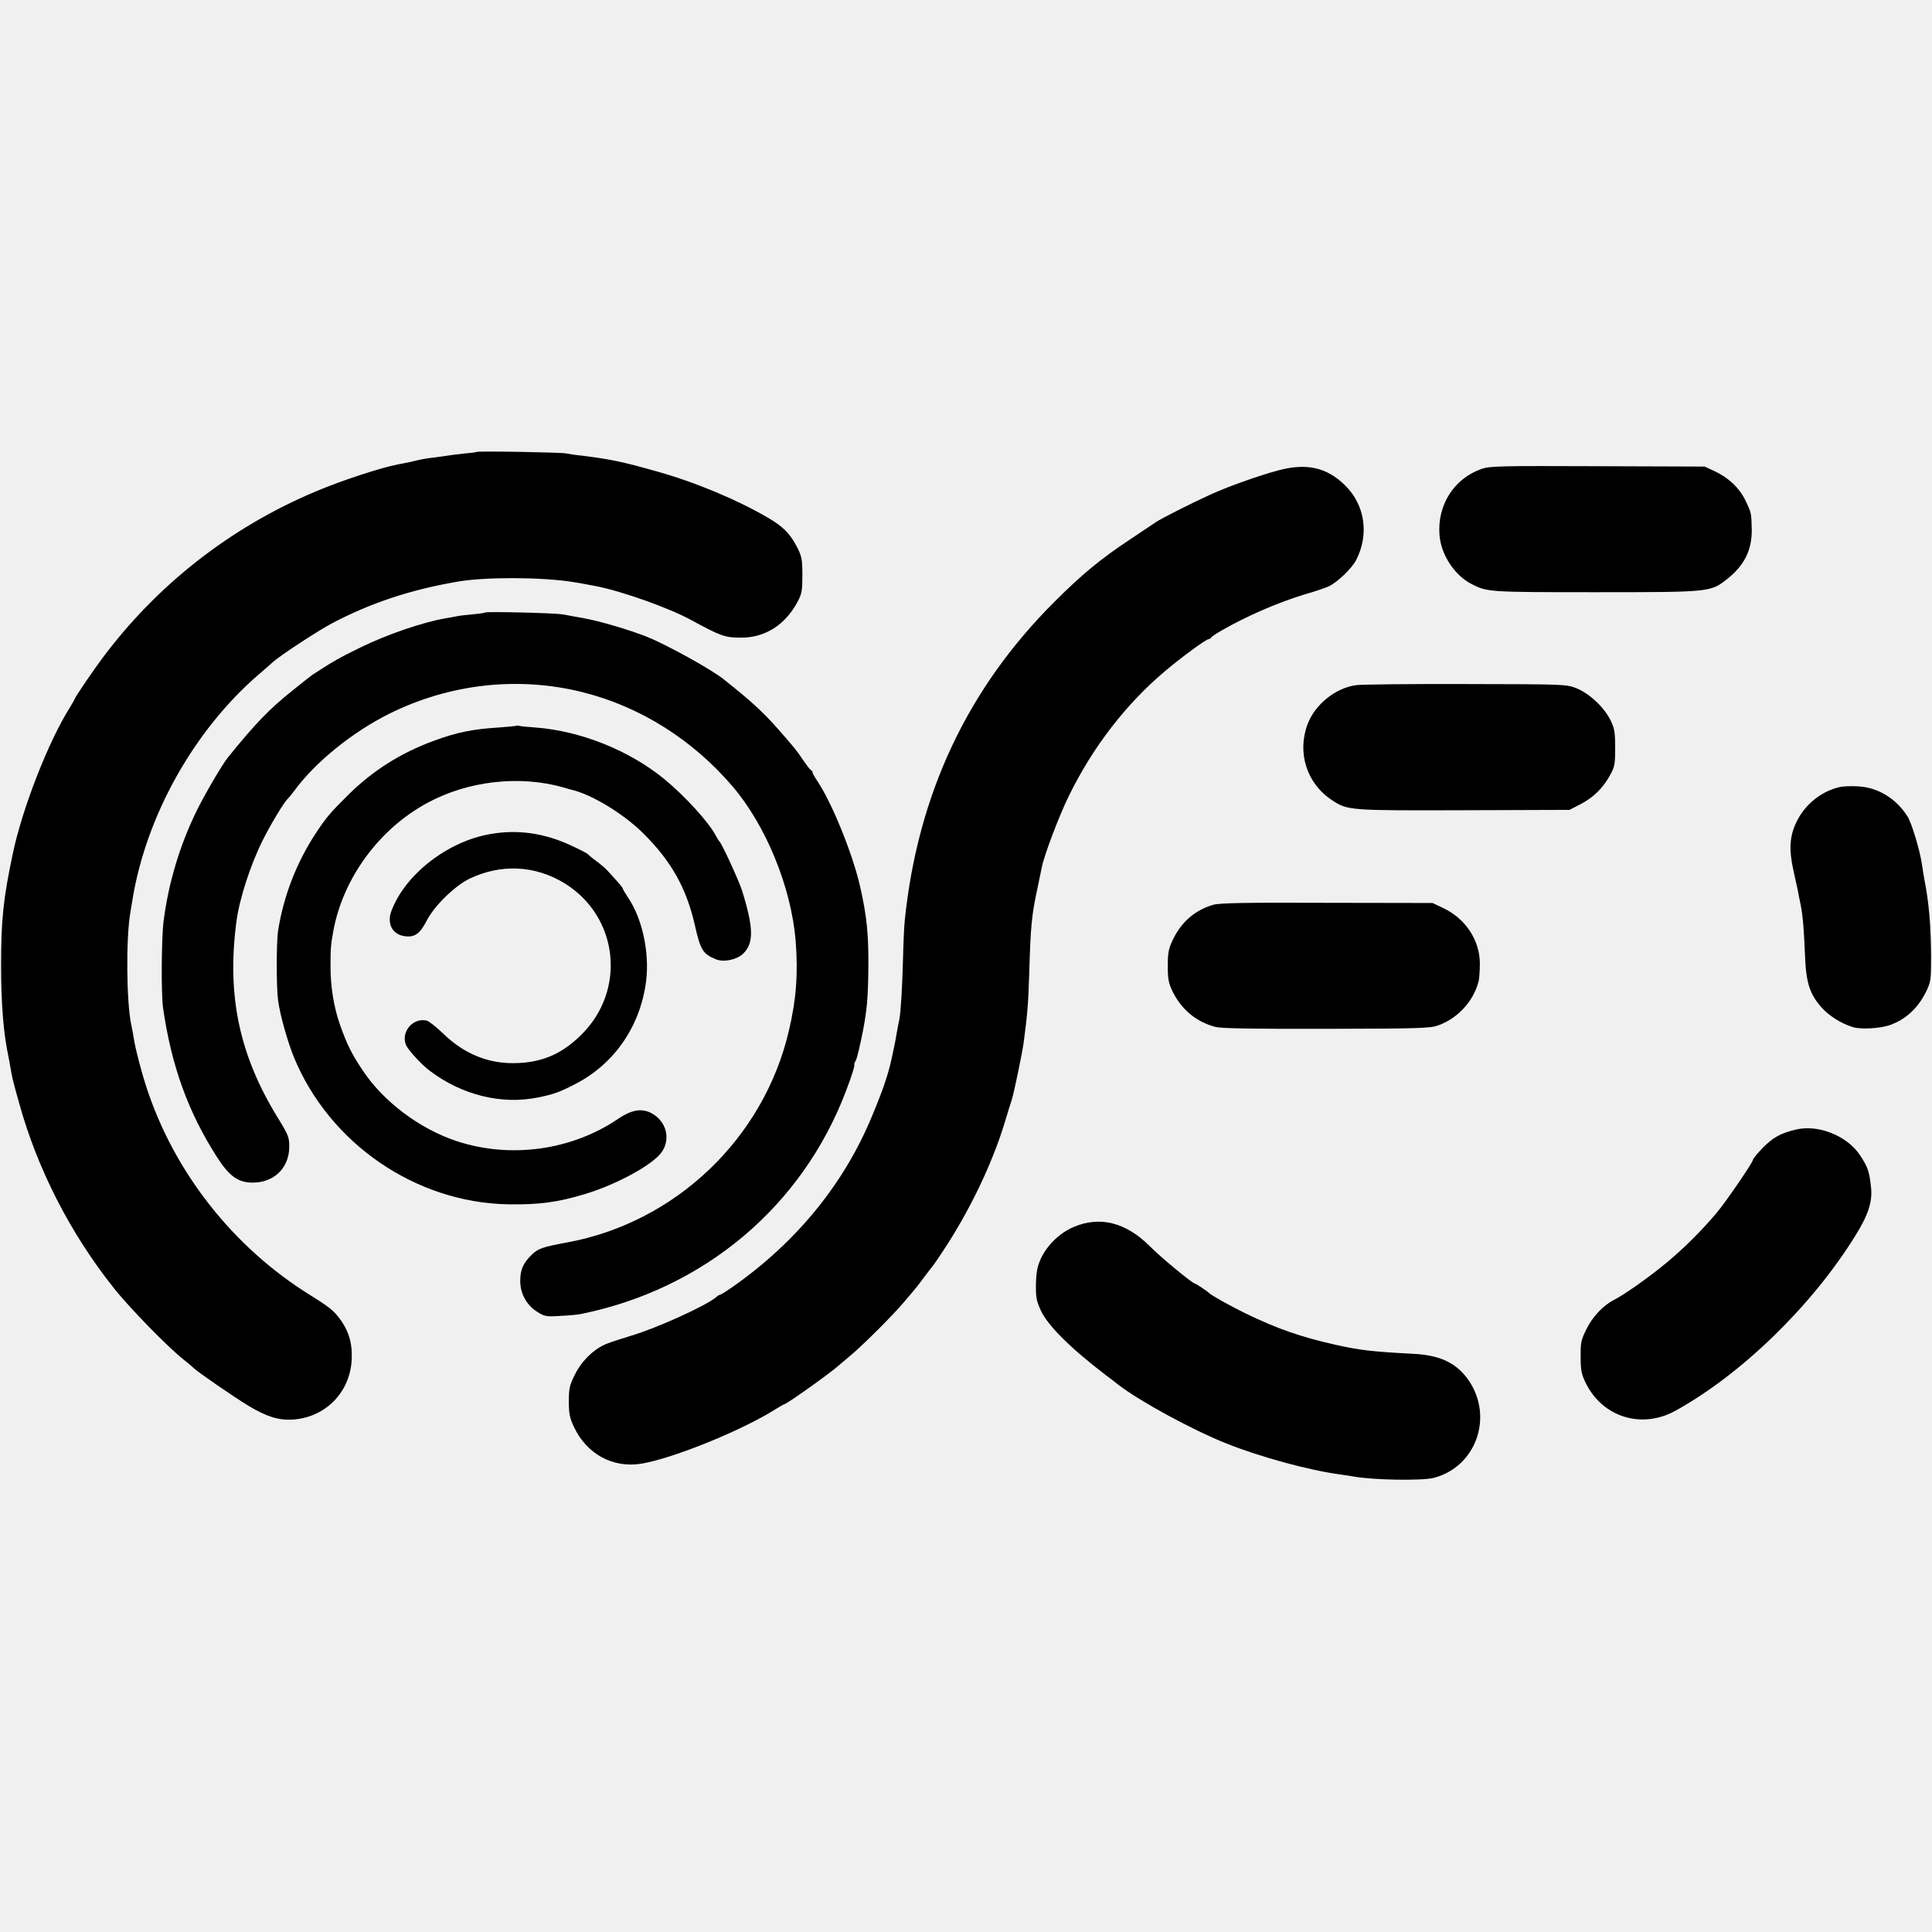
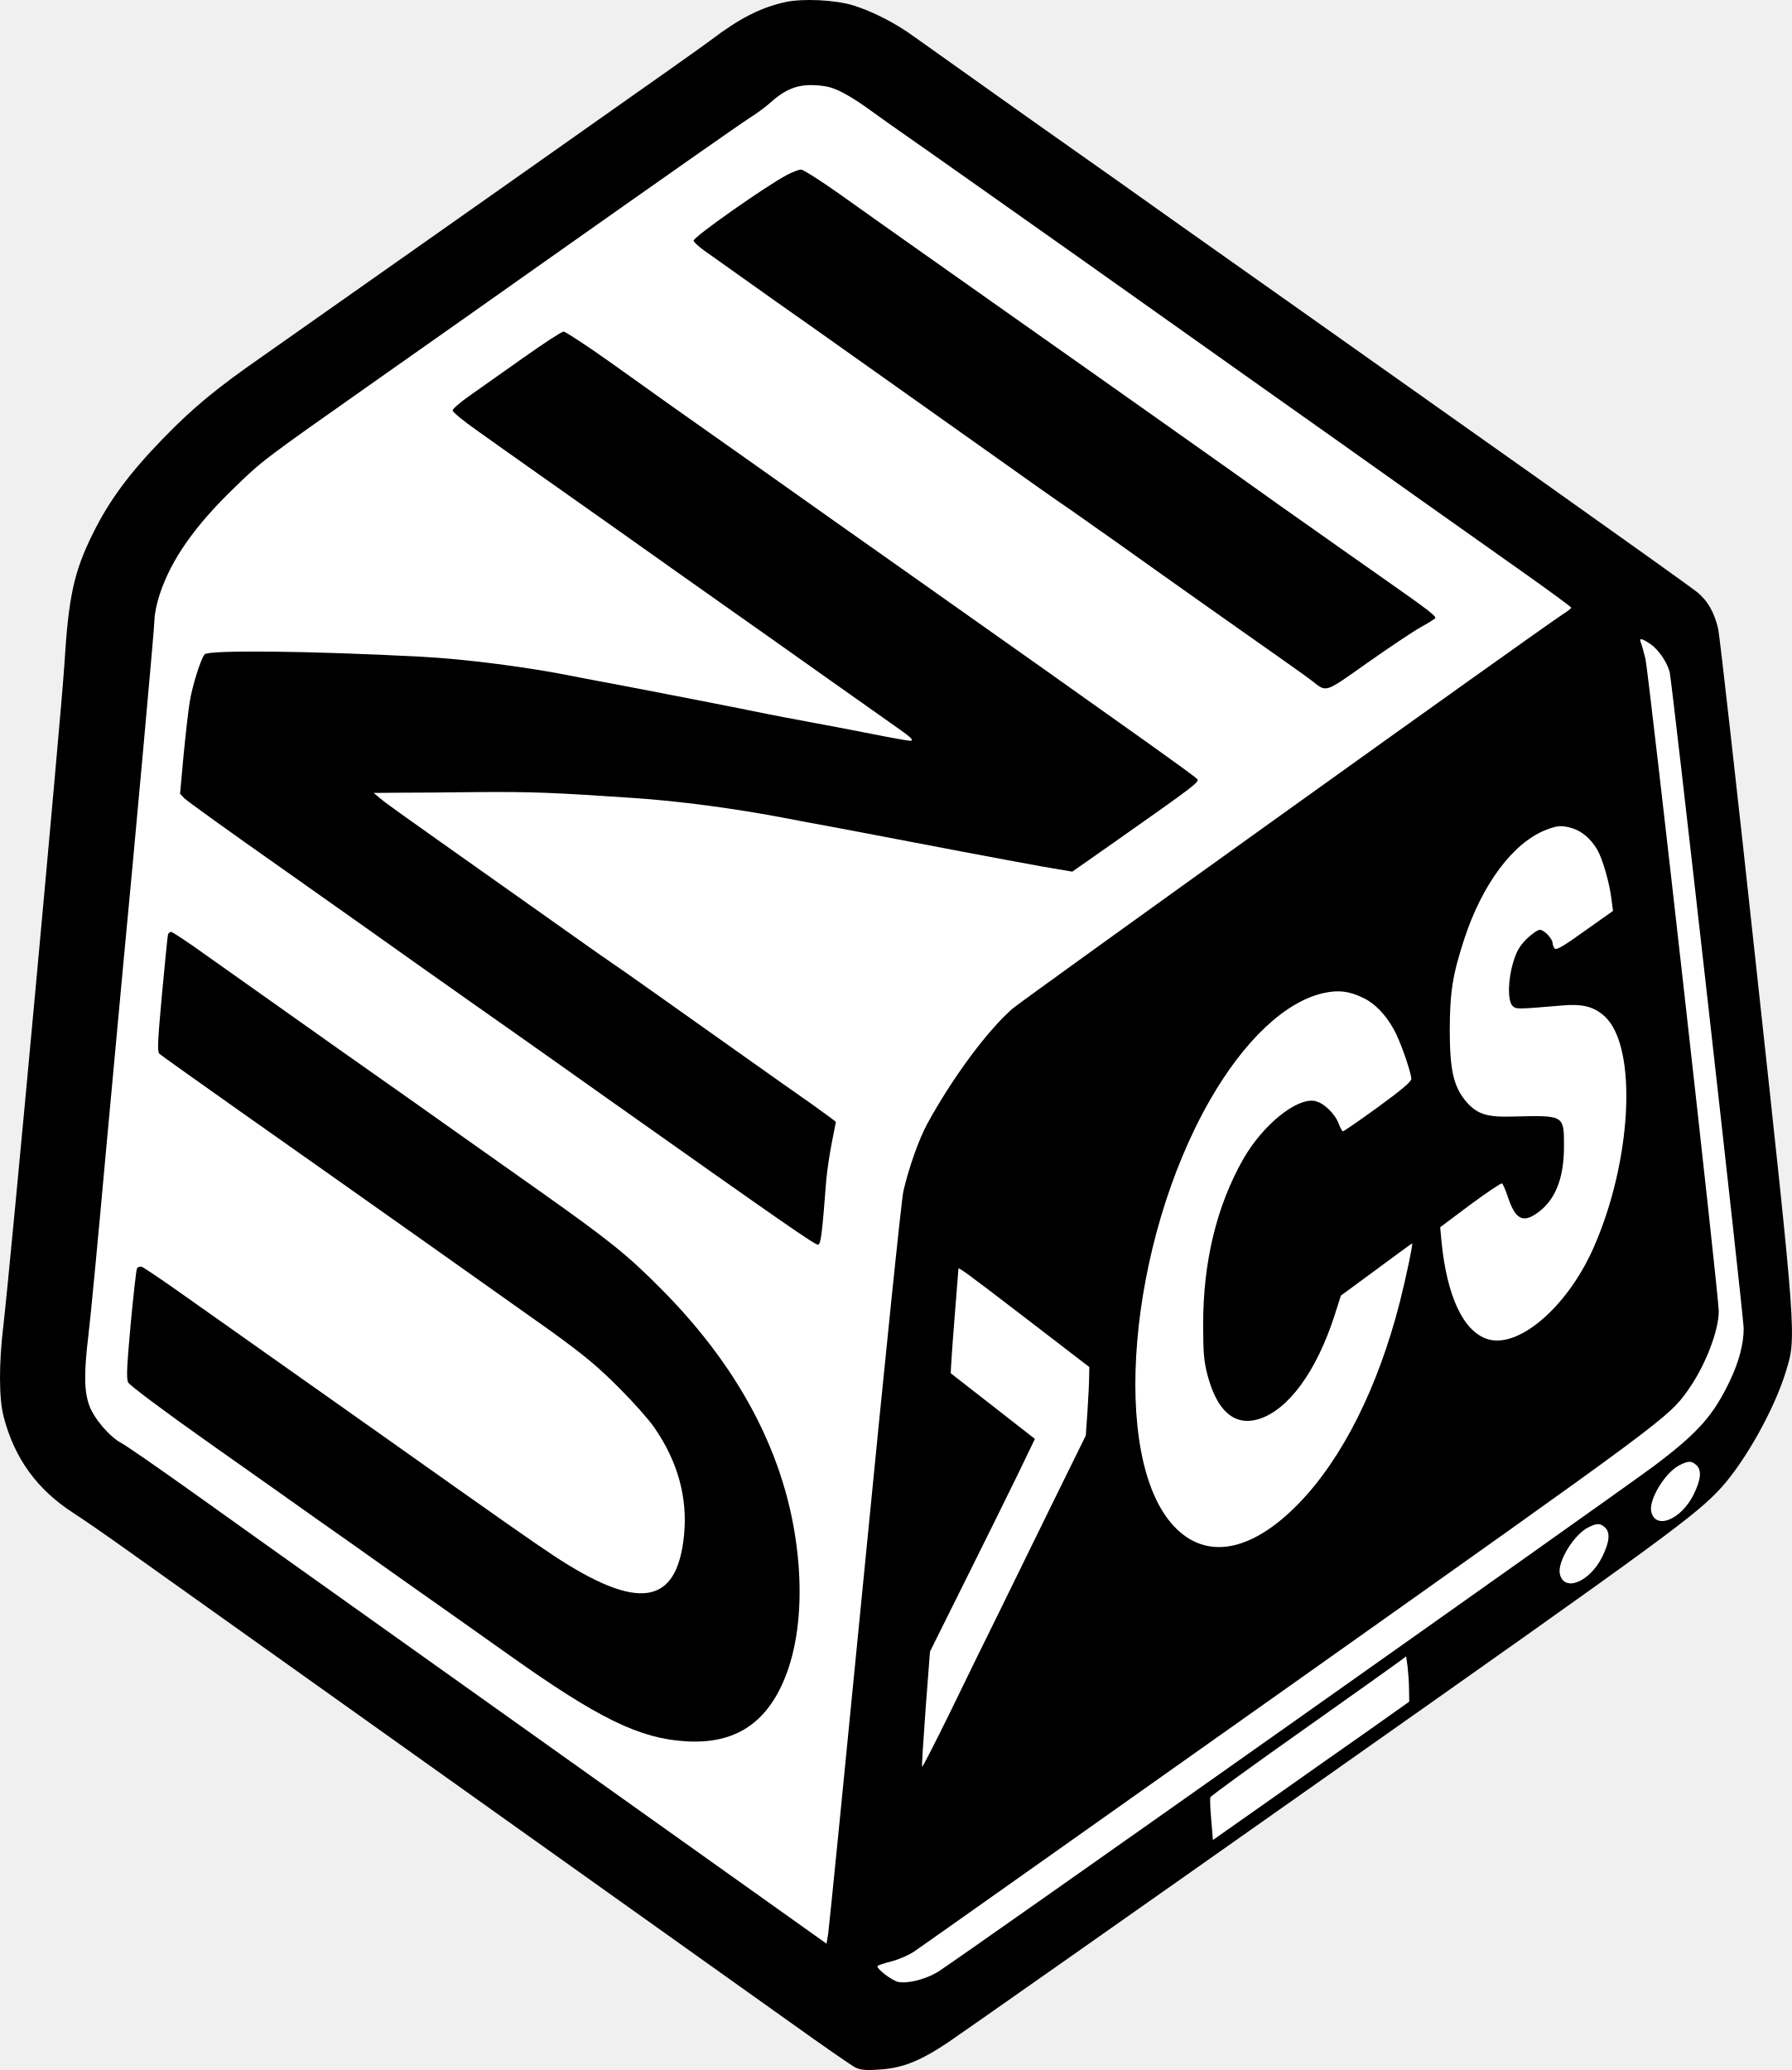
- <svg xmlns="http://www.w3.org/2000/svg" version="1" width="1410.667" height="1410.667" viewBox="0 0 1058 1058">
-   <path d="M260.9 247.5c-.2.2-3.4.6-7.1.9-3.7.4-7.5.9-8.6 1.1-1 .2-4.3.6-7.2 1-5.7.7-6.3.8-13 2.4-2.5.5-5.6 1.2-7 1.4-9.1 1.7-31.2 8.9-45.5 15-46.5 19.6-86.8 51.2-116.7 91.5-5 6.7-14.8 21.1-14.8 21.8 0 .2-1.2 2.3-2.6 4.6C26.5 406 12.2 442.7 7 467.5 1.7 492.6.6 503.9.6 529c0 20.6 1.3 36.7 3.9 49 .3 1.4.8 4 1.1 5.9 1 6.1 1.3 7.4 5 20.6 9.9 35.7 27.9 70.9 51.6 100.7 8.4 10.7 29.6 32.4 38.3 39.3 2.8 2.2 5.2 4.3 5.5 4.6 1.3 1.6 22.5 16.2 30 20.7 10 6 16.4 8 24 7.6 18.1-1 31.8-14.9 32.6-33 .4-8.2-1.3-14.6-5.6-20.9-3.9-5.6-6.1-7.4-17.5-14.5-41.6-25.9-73.8-66.6-89.1-113-2.9-8.8-6.1-21-7-26.6-.3-2.1-1-5.8-1.5-8.1-2.7-12.6-3-48.2-.4-62.3.1-.8.6-3.5 1-6 7.4-46 33.6-92.9 69-123.5 2.8-2.4 6.4-5.5 8-7 4.6-4 24.2-16.8 32-21 21.2-11.2 43-18.5 69.2-23 15-2.6 45.2-2.5 62.3.1 3.8.6 4.6.7 13.5 2.4 14.2 2.8 39.9 11.9 52.3 18.7 15.8 8.6 18.2 9.5 27 9.5 13.3 0 24.2-7 31-19.7 2.3-4.4 2.6-6.1 2.6-14.5s-.3-10.1-2.7-15c-3.9-7.6-7.6-11.5-16-16.4-17.1-10-40.1-19.6-61.2-25.5-19.2-5.4-25.1-6.6-41-8.6-3.3-.3-7.1-.9-8.5-1.2-2.8-.6-48.6-1.4-49.1-.8zM700 257.6c-10.6 2.8-28.2 9.1-37.5 13.4-10.5 4.8-26.3 12.8-29.3 14.8-1.5 1-7.9 5.3-14.2 9.5-16.2 10.7-26.5 19.2-41.5 34.2-47.7 47.5-74.9 105.5-82 174.2-.4 3.5-.8 13.1-1 21.5-.4 15.6-1.2 28.8-2 33-.3 1.2-.9 4.8-1.5 7.8-.5 3-1.1 6.4-1.4 7.5-.2 1.1-.9 4.2-1.5 7-1.9 8.5-4.8 16.9-10.6 30.8-15.2 36.8-41.2 68.7-75.7 93-3.7 2.6-7 4.7-7.4 4.7-.4 0-1.5.6-2.3 1.4-5.4 4.6-32.1 16.8-46.6 21.1-4.9 1.5-10.9 3.4-13.3 4.4-6.7 2.6-13.7 9.3-17.4 16.9-2.9 5.8-3.3 7.6-3.3 14.7 0 6.5.5 9 2.7 13.7 7 15.1 21.5 23 37.3 20.3 17.5-3 55.3-18.4 73.2-29.8 2.4-1.5 4.5-2.7 4.8-2.7 1.2 0 26.1-17.7 30.1-21.5.6-.5 3.6-3 6.5-5.5 6.9-5.8 23.1-22 28.9-28.9 2.5-2.9 5-5.9 5.5-6.5.6-.6 3.1-3.8 5.5-7.1 2.5-3.3 4.7-6.2 5-6.5.3-.3 2.6-3.7 5.2-7.6 14.6-22 26.8-47.3 33.9-70.3 1.6-5.3 3.3-11 3.9-12.6 1.3-4.1 5.6-24.9 6.5-31 2.1-15.7 2.6-21.5 3.1-37.8.8-26.9 1.3-32.3 4.6-47.6 1.1-5.1 2.1-10.2 2.3-11.1 1.3-6.7 9.6-28.6 15-39.5 13.1-26.6 31-49.8 52.5-68 9.3-7.8 22.5-17.5 23.9-17.5.5 0 1.1-.4 1.3-.8.4-1 8.6-5.8 17.8-10.3 11.1-5.5 23.3-10.3 33.5-13.4 5-1.4 10.8-3.4 12.9-4.3 4.5-1.9 12.8-9.8 15.2-14.4 7.3-14.1 4.9-30.3-6-41-9.9-9.8-21.1-12.4-36.6-8.2zM811.3 256.8c-15.1 5.3-24.3 19.8-23 36.2.8 10.8 8.3 22.2 17.7 26.9 8.4 4.3 9.1 4.4 67.4 4.4 63.2 0 63.3 0 72.4-7.2 9.5-7.5 13.6-15.9 13.5-27.1-.2-9.1-.2-9.2-3.6-16.2-3.3-6.7-9-12.1-16.6-15.7l-5.6-2.6-58.5-.2c-54.1-.2-58.9-.1-63.7 1.5z" />
-   <path d="M265.9 335.4c-.2.2-3.3.7-6.9 1-3.6.3-7.6.8-9 1.1-1.4.3-4.1.8-6 1.1-12.4 2.1-31.9 8.8-46.5 15.9-11.3 5.5-15.5 7.9-25.9 14.7-1.1.7-6.2 4.7-11.5 9-12.4 9.9-20.2 17.9-35.3 36.6-3.4 4.3-12.7 20.2-17.4 29.8-9.1 18.8-15.1 38.9-17.8 59.7-1.2 9.1-1.4 40.2-.3 47.7 4.6 31.9 13.8 57.1 29.5 81.6 6.4 10 11.1 13.6 18.3 14 12.4.6 21.3-7.6 21.3-19.7 0-5.1-.5-6.4-6.1-15.5-21.3-34.5-28.2-67.3-22.8-107.9 1.6-12.3 7.7-31 14.4-44.4 4-8.1 11.7-20.9 13.6-22.6.6-.6 2.3-2.6 3.7-4.5 11.3-15.5 31.8-32.1 51.9-42.1 33.1-16.5 70.8-20.7 106.1-11.8 31.4 7.9 60.2 26 82.1 51.7 18.2 21.4 31.9 54.9 34.4 84.2 1.4 18.1.4 32.1-3.7 49.5-13.8 59-62.1 105-121.5 115.9-13.5 2.5-15.8 3.3-19.4 6.8-4.5 4.4-6.1 7.9-6.2 13.7-.2 7.1 3.2 13.5 9 17.3 4.4 2.8 5 2.9 13.1 2.4 4.7-.2 9.9-.7 11.5-1.1 67.3-13.8 120.9-59 144.8-122.1 3.2-8.4 5-14.1 4.5-14.6-.1-.2.4-1.3 1-2.4.6-1.2 2.3-8.4 3.8-16 2.1-11.2 2.7-17.5 2.9-31.9.3-20.2-.7-30.5-4.6-47.5-4.1-17.8-15.5-45.8-23.5-57.6-1.3-1.9-2.4-3.9-2.4-4.4 0-.4-.4-1-.8-1.2-.5-.2-2.3-2.5-4.2-5.3-4.2-6.2-4.9-6.9-13.6-16.9-8.5-9.7-15.8-16.3-30.1-27.6-7-5.6-31-18.8-41.8-23.2-9.9-3.9-26.1-8.7-35-10.3-2.2-.4-5-.9-6.2-1.1-1.3-.3-3.8-.7-5.5-1-4.2-.7-41.3-1.6-41.9-1zM742.6 375.2c-11.4 1.6-22.5 10.6-26.6 21.5-5.8 15.7-.3 32.6 13.6 41.6 8.4 5.5 9.3 5.6 72.1 5.4l57.8-.2 6.2-3.2c7-3.7 12.1-8.7 16-15.8 2.5-4.5 2.8-5.9 2.8-15 0-8.6-.4-10.7-2.5-15-3.5-7.2-11.7-14.8-18.7-17.6-5.7-2.2-6.3-2.2-60.8-2.3-30.3-.1-57.2.2-59.9.6z" />
-   <path d="M282.8 397.4c-.1.2-4.6.6-9.8 1-14.5.9-23 2.7-35.5 7.3-18 6.6-33.2 16.2-46.5 29.3-10.2 10.1-12.1 12.3-18.2 21.5-10.4 15.9-17.5 34.1-20.5 53.1-1 6.4-1 31.3 0 38.4 1.1 8 5.2 22.5 8.7 31.1 19.5 47.1 66.5 79.4 117 80.4 17.1.3 27.4-1.1 42.3-5.6 15.9-4.8 33.8-14.2 40.6-21.2 6.4-6.7 5.1-17.1-2.8-22.3-5.8-3.8-11.6-3.1-19.6 2.3-25.5 17.3-59 21.9-88.4 12.2-20.4-6.7-40.4-21.9-51.6-38.9-6.2-9.4-8.4-13.9-12.2-24.5-3.5-9.8-5.4-21.4-5.3-33 0-9.4.2-11.4 1.6-19 5.4-28.8 25.1-55.6 51.4-69.8 22.3-12.1 50.5-15.3 74.5-8.5 2.2.7 4.2 1.2 4.5 1.3 10.7 2.4 28.3 13 39.1 23.7 15.4 15.2 23.8 30.1 28.4 50.4 3.1 13.7 4.4 15.8 11.5 18.7 4.2 1.8 11.3.3 14.8-2.9 6.1-5.7 6-14.1-.5-34.9-1.6-5-11-25.6-12.2-26.5-.3-.3-1.2-1.7-2-3.2-3.8-7.4-17-21.9-28.6-31.4-19.2-15.6-45.6-26.1-70.1-28-4.4-.3-8.4-.7-9.1-.9-.6-.2-1.3-.2-1.5-.1zM1007.5 431c-10.2 2.3-19.3 9.7-23.8 19.3-3.7 7.6-4.1 15.1-1.6 26.3 1.1 4.9 2.2 10 2.5 11.4.2 1.4.9 4.8 1.5 7.6 1.2 6.2 1.8 13.5 2.4 28.6.6 14.1 2.6 20.2 9 27.5 4.1 4.6 10.9 8.9 17.3 10.8 4.3 1.3 14.6.7 19.7-1 9-3.1 15.7-9.2 20.3-18.5 2.5-5.2 2.7-6.3 2.7-19-.1-16.6-1.1-29.4-3.6-42-.5-3-1.2-6.9-1.4-8.6-1.1-7.7-5.6-22.6-7.9-26.3-6.4-10-16.3-16-27.5-16.5-3.6-.2-7.9 0-9.6.4z" />
-   <path d="M268.8 456.7c-23.5 3.9-46.8 22-54.4 42-2.7 7.1.4 13.1 7.4 14 5.3.7 8.2-1.4 11.8-8.4 4.1-8.1 15.3-19.1 23.5-23.1 17.1-8.2 35.8-7.4 51.9 2.4 29.6 18.1 34.2 58.3 9.5 82.9-11 11-22.4 15.7-37.7 15.7-14.1 0-26.8-5.3-37.9-16-3.8-3.7-7.9-6.9-9.2-7.3-7.6-1.8-14.4 6.3-11.3 13.5 1.2 2.7 8.7 10.9 13.1 14.1 17.7 13.3 39.2 18.5 59.1 14.5 8.4-1.7 11.9-2.9 20.7-7.5 21.2-11 35.3-31.5 38.5-56 2-15.6-2-34.5-10-46.2-1.5-2.3-2.8-4.4-2.8-4.8 0-.5-2.5-3.4-8.5-9.9-1.1-1.2-3.8-3.5-6-5.1-2.2-1.6-4.2-3.3-4.5-3.7-.3-.4-4.5-2.6-9.3-4.8-14.3-6.7-29.1-8.9-43.9-6.3zM664.3 495.5c-10.1 3-17.6 9.6-22.2 19.5-2.2 4.6-2.6 6.9-2.6 14 0 7.2.4 9.3 2.7 14.1 4.9 9.9 13.2 16.7 23.6 19.3 3.4.8 20.9 1.1 60.7 1 50.3-.1 56.5-.3 60.9-1.8 11-3.9 19.8-13.6 22.4-24.6.3-1.4.6-5.7.6-9.5-.1-12.8-8-24.6-20.2-30.3l-5.7-2.7-58-.1c-44.5-.2-59 .1-62.2 1.1zM983.4 618.6c-8.2 1.9-12.5 4.3-18.1 10-2.9 3-5.3 5.9-5.3 6.4 0 1.5-15.3 23.8-20.2 29.5-8.5 10-17.5 18.9-26.7 26.6-9.3 7.8-23.7 18-29.5 20.9-5.7 2.9-11.5 9.1-14.8 15.8-3 6-3.3 7.5-3.2 15.3 0 7.3.4 9.4 2.8 14.3 9.2 18.7 30.7 25.4 49.2 15.1 36-19.9 74.4-57.2 98.1-95.3 7.4-11.8 9.8-19.1 8.9-27.1-.9-8.5-1.7-11-6.1-17.6-7.1-10.6-22.9-16.9-35.1-13.9zM588 671.9c-7.6 3.2-14.4 9.8-17.9 17.1-2 4.4-2.6 7.2-2.8 14-.1 7.5.2 9.2 2.7 14.7 3.8 8.2 16 20.4 35.5 35.3 2.2 1.6 5.3 4 6.9 5.3 12 9.2 40.3 24.6 59 32.1 18.7 7.5 45.6 14.8 62.9 17.1 2.7.4 5.6.8 6.5 1 10.6 2 37.8 2.5 44.4.8 22.8-5.9 32.7-32.8 19.4-52.9-6.5-9.7-15.5-14.2-30.1-15-23.4-1.2-29.7-2-43.3-5-18.6-4.2-31.7-8.7-49.2-17.2-8.4-4.1-18.6-9.8-20-11.2-1.1-1.1-7-5-7.5-5-1.3 0-18.9-14.5-24.9-20.6-13-13-27.3-16.6-41.6-10.5z" />
+ <svg xmlns="http://www.w3.org/2000/svg" version="1.0" width="862.613pt" height="996.569pt" viewBox="0 0 862.613 996.569" preserveAspectRatio="xMidYMid" id="svg12">
+   <defs id="defs16" />
+   <g transform="matrix(0.1,0,0,-0.1,-85.62419,1004.641)" fill="#000000" stroke="none" id="g10">
+     <path style="font-variation-settings:normal;opacity:1;vector-effect:none;fill:#ffffff;fill-opacity:1;stroke:none;stroke-width:0.75;stroke-linecap:butt;stroke-linejoin:miter;stroke-miterlimit:4;stroke-dasharray:none;stroke-dashoffset:0;stroke-opacity:1;-inkscape-stroke:none;stop-color:#000000;stop-opacity:1" d="M 87.4,701.5 523.104,1009.195 914.198,735.306 940.905,678.63 895.692,325.706 481.157,39.48 164.087,257.851 129.542,340.511 Z" id="path854" transform="matrix(10,0,0,-10,0,10240)" />
+     <path d="m 4635,10036 c -117,-26 -221,-79 -356,-182 -30,-23 -277,-198 -549,-389 -272,-192 -706,-498 -965,-680 -258,-182 -549,-386 -645,-454 -223,-155 -332,-245 -478,-395 -164,-169 -260,-299 -339,-459 -91,-184 -117,-302 -137,-632 -15,-238 -260,-2895 -293,-3175 -23,-194 -22,-355 1,-445 52,-200 161,-350 336,-463 47,-30 168,-114 270,-187 169,-120 517,-368 2310,-1645 327,-233 720,-513 872,-621 152,-109 291,-205 309,-215 27,-13 50,-16 119,-11 111,7 194,40 329,130 57,38 867,607 1800,1265 1662,1171 1806,1276 1927,1411 115,129 252,375 306,551 53,171 54,150 -141,1945 -94,869 -177,1605 -184,1635 -19,79 -50,133 -99,174 -24,20 -356,257 -738,528 -382,270 -879,622 -1105,782 -225,159 -516,365 -645,456 -129,92 -455,323 -725,513 -269,191 -521,370 -560,398 -86,63 -197,120 -290,149 -87,27 -244,35 -330,16 z m 277,-435 c 34,-17 88,-52 122,-77 34,-25 162,-116 286,-202 124,-87 459,-324 745,-526 286,-203 682,-484 880,-624 198,-140 520,-368 715,-507 195,-138 446,-316 558,-395 111,-79 202,-146 202,-149 0,-3 -17,-17 -38,-30 -113,-73 -2597,-1854 -2651,-1900 -121,-105 -289,-332 -410,-553 -41,-75 -89,-210 -116,-326 -9,-37 -92,-845 -185,-1797 C 4927,1564 4847,763 4843,737 l -8,-48 -55,39 c -110,78 -943,671 -1260,897 -179,127 -577,411 -885,630 -308,219 -695,495 -860,613 -164,117 -316,222 -336,232 -54,28 -131,118 -153,180 -25,69 -26,156 -4,340 10,80 47,471 83,870 37,399 73,793 81,875 55,575 154,1662 154,1700 0,26 12,81 26,123 55,165 167,325 355,507 139,135 132,130 679,515 245,172 596,420 780,550 629,444 975,687 1030,722 30,19 69,48 85,62 81,74 139,97 228,92 52,-3 83,-11 129,-35 z M 8802,6945 c 38,-26 81,-89 92,-136 12,-52 356,-3103 356,-3158 0,-73 -22,-158 -64,-247 -81,-172 -155,-255 -366,-414 C 8638,2854 5450,601 5371,553 c -60,-36 -146,-58 -192,-48 -29,7 -99,59 -99,75 0,4 29,14 65,23 36,9 87,31 113,49 26,17 839,593 1807,1278 1812,1284 1823,1291 1917,1424 82,115 148,285 148,380 0,75 -337,3070 -353,3141 -8,33 -18,68 -22,78 -10,24 4,21 47,-8 z m -380,-885 c 48,-14 92,-51 123,-104 26,-45 60,-162 69,-243 l 7,-52 -137,-97 c -107,-77 -138,-94 -145,-83 -5,8 -9,19 -9,25 0,21 -41,64 -61,64 -11,0 -39,-20 -64,-44 -33,-33 -49,-60 -64,-111 -26,-84 -28,-186 -4,-211 18,-17 18,-17 243,2 95,8 149,-6 200,-52 161,-146 133,-700 -56,-1122 -127,-282 -361,-481 -509,-432 -115,38 -194,206 -220,472 l -6,66 144,108 c 80,59 149,105 153,103 5,-2 18,-32 29,-66 35,-104 70,-125 136,-80 90,60 134,167 134,324 0,152 2,150 -245,144 -126,-4 -173,11 -226,72 -61,72 -79,153 -79,347 1,183 14,264 70,436 87,265 235,463 393,525 55,21 74,23 124,9 z M 7417,5243 c 56,-26 108,-79 149,-153 29,-50 84,-207 84,-238 0,-13 -47,-53 -161,-136 -88,-64 -164,-116 -168,-116 -4,0 -13,16 -20,35 -18,50 -73,103 -116,111 -88,16 -250,-116 -343,-278 -129,-226 -195,-498 -194,-803 0,-131 4,-174 21,-239 46,-174 130,-246 245,-212 143,43 279,229 366,498 l 31,97 170,125 c 93,69 171,126 173,126 5,0 -29,-163 -59,-281 -105,-412 -277,-755 -488,-972 -228,-234 -446,-273 -600,-108 -308,329 -220,1363 173,2050 166,290 365,477 550,517 69,15 121,9 187,-23 z m -1623,-1543 306,-235 -1,-50 c 0,-27 -4,-102 -8,-165 l -8,-115 -133,-270 c -73,-148 -193,-394 -267,-545 -75,-151 -191,-389 -259,-529 -69,-140 -126,-252 -129,-250 -2,3 6,128 17,279 l 21,275 174,350 c 96,193 210,423 253,512 l 78,162 -201,157 c -111,87 -203,158 -204,159 -1,1 6,113 17,251 11,137 20,251 20,252 0,9 36,-17 324,-238 z m 3228,-707 c 27,-24 22,-71 -13,-142 -61,-122 -184,-171 -204,-82 -13,58 68,190 137,224 42,21 57,21 80,0 z m -440,-300 c 27,-24 22,-71 -13,-142 -61,-122 -184,-171 -204,-82 -13,58 68,190 137,224 42,21 57,21 80,0 z m -943,-778 1,-61 -192,-136 c -106,-74 -319,-224 -473,-333 l -280,-197 -8,96 c -5,53 -7,103 -4,110 3,7 205,154 449,326 243,172 454,322 468,333 l 25,19 7,-49 c 3,-26 7,-75 7,-108 z" id="path2" style="display:inline" />
+     <path d="m 4644,9204 c -102,-54 -449,-298 -449,-316 0,-6 23,-28 50,-47 28,-20 114,-81 190,-135 77,-55 232,-165 345,-244 113,-80 241,-171 285,-202 44,-31 146,-104 227,-161 81,-57 235,-167 344,-244 207,-147 267,-190 375,-264 36,-25 135,-95 220,-155 231,-165 691,-490 804,-569 55,-39 116,-82 135,-97 75,-58 58,-63 268,85 105,74 220,151 256,171 36,20 68,40 71,44 6,10 -35,41 -236,182 -74,52 -172,121 -219,154 -47,33 -175,124 -285,201 -110,78 -218,155 -240,171 -22,16 -193,137 -380,269 -187,132 -488,345 -670,473 -181,128 -406,287 -500,353 -93,66 -245,173 -337,239 -92,65 -175,118 -186,118 -10,0 -41,-12 -68,-26 z" id="path4" />
+     <path d="m 3374,8323 c -98,-69 -215,-152 -259,-183 -44,-31 -80,-62 -80,-70 0,-7 54,-52 120,-98 66,-47 194,-138 285,-202 91,-64 273,-193 405,-286 132,-94 357,-253 500,-354 143,-101 366,-258 495,-350 129,-91 272,-192 317,-224 87,-60 103,-76 79,-76 -8,0 -93,15 -188,34 -95,19 -227,44 -293,56 -66,12 -160,30 -210,40 -84,18 -621,123 -800,156 -44,8 -100,19 -125,24 -216,44 -526,84 -740,95 -537,28 -1021,33 -1039,11 -18,-22 -58,-147 -71,-226 -7,-40 -20,-157 -30,-259 l -17,-186 21,-22 c 11,-12 221,-163 466,-335 245,-173 553,-391 685,-485 132,-93 317,-224 410,-289 94,-66 303,-214 465,-329 851,-602 1014,-716 1025,-711 13,5 19,56 39,315 4,41 15,119 26,174 11,55 20,101 20,102 0,2 -55,42 -122,90 -68,47 -217,153 -333,235 -115,82 -256,182 -313,222 -57,40 -140,99 -185,131 -45,32 -104,73 -132,92 -27,19 -71,49 -96,67 -26,18 -212,150 -414,293 -564,399 -568,402 -600,429 l -30,25 117,1 c 64,0 235,1 380,3 266,2 367,-2 763,-29 205,-14 474,-49 710,-94 55,-11 163,-31 240,-45 144,-27 216,-41 630,-120 132,-25 304,-57 382,-71 l 141,-24 204,143 c 391,275 409,289 397,303 -5,7 -110,83 -232,170 -489,348 -606,430 -937,664 -190,134 -441,312 -558,394 -117,83 -304,215 -415,294 -390,275 -479,338 -684,485 -114,81 -215,147 -224,147 -9,0 -96,-57 -195,-127 z" id="path6" />
+     <path d="m 1665,5548 c -2,-7 -15,-137 -29,-288 -20,-217 -23,-277 -13,-286 6,-7 183,-132 392,-280 473,-333 1421,-1004 1496,-1058 168,-122 224,-170 329,-275 64,-64 138,-147 165,-186 114,-164 162,-339 144,-520 -34,-339 -220,-367 -629,-97 -104,69 -233,159 -865,607 -110,78 -317,224 -460,325 -143,101 -345,244 -450,318 -104,74 -198,137 -207,140 -10,2 -20,-2 -23,-10 -3,-8 -17,-129 -30,-269 -18,-199 -21,-259 -12,-278 7,-14 174,-139 392,-293 209,-147 436,-308 505,-357 69,-48 258,-182 420,-297 162,-114 394,-278 515,-364 432,-307 630,-404 855,-417 239,-14 395,91 483,327 53,143 73,326 57,526 -38,475 -259,920 -660,1324 -162,164 -255,238 -590,475 -162,115 -347,245 -410,290 -63,45 -322,228 -575,406 -253,179 -531,376 -617,437 -86,62 -162,112 -168,112 -6,0 -13,-6 -15,-12 z" id="path8" />
+   </g>
</svg>
